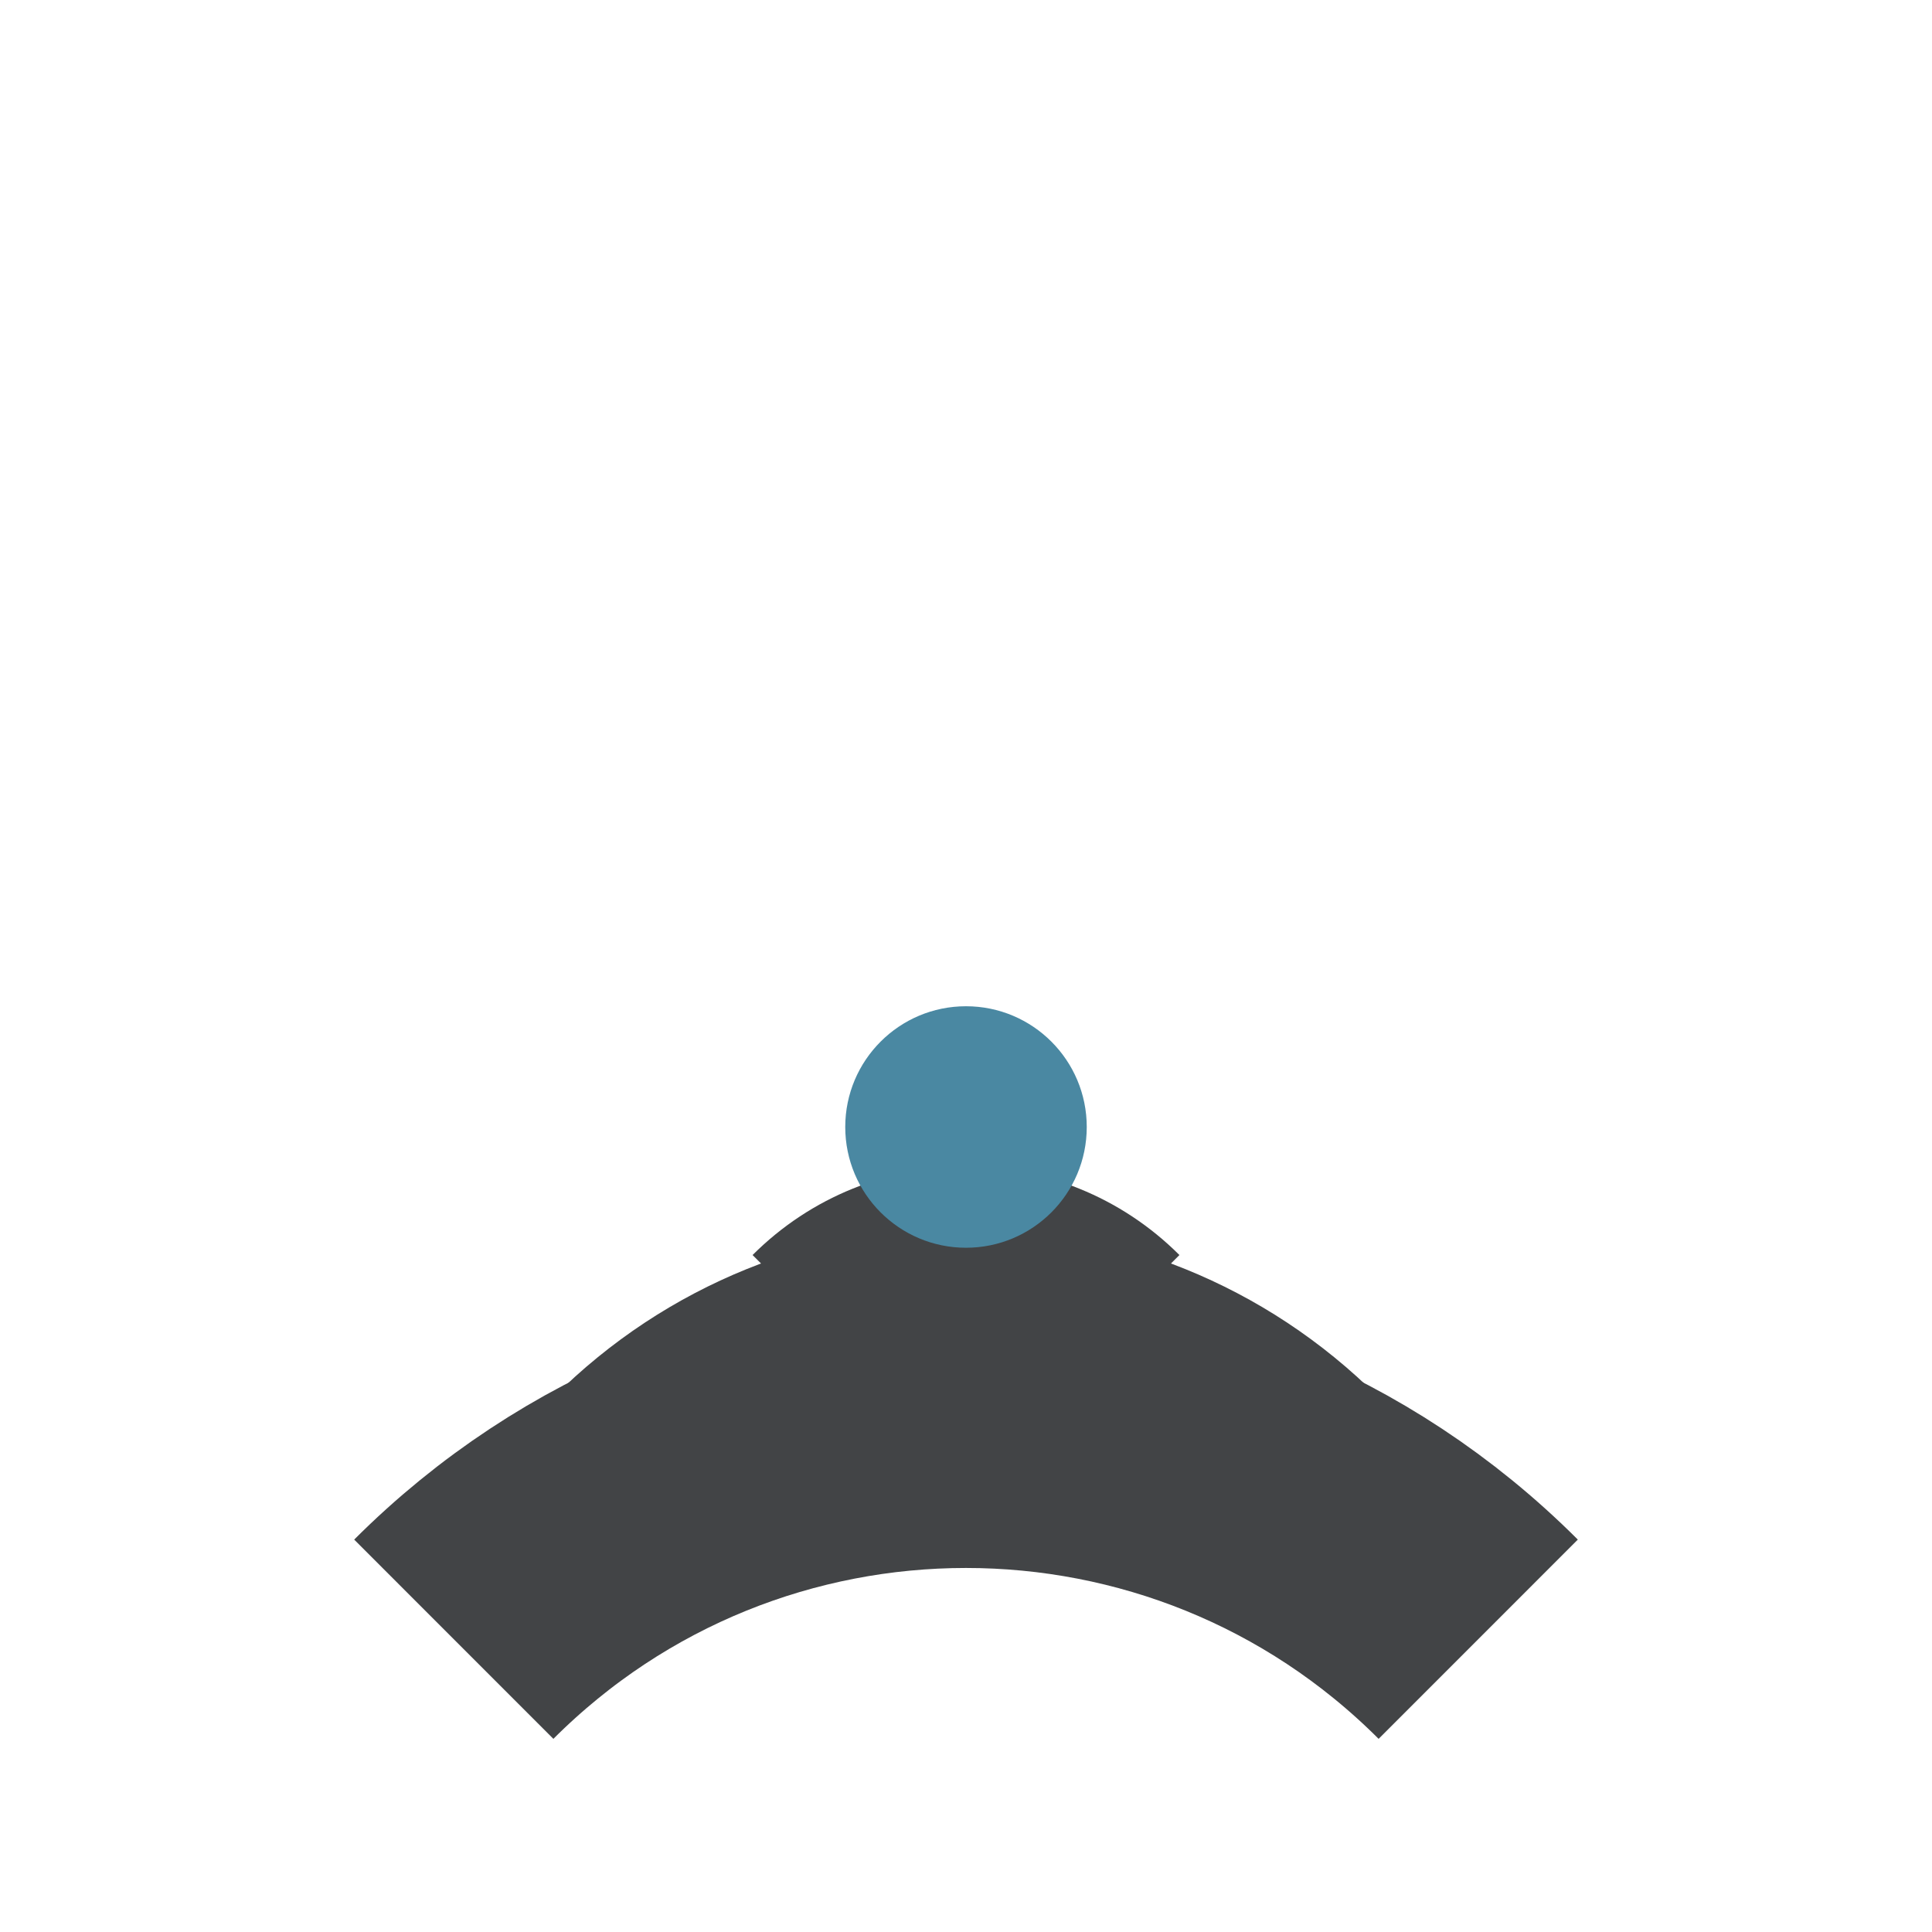
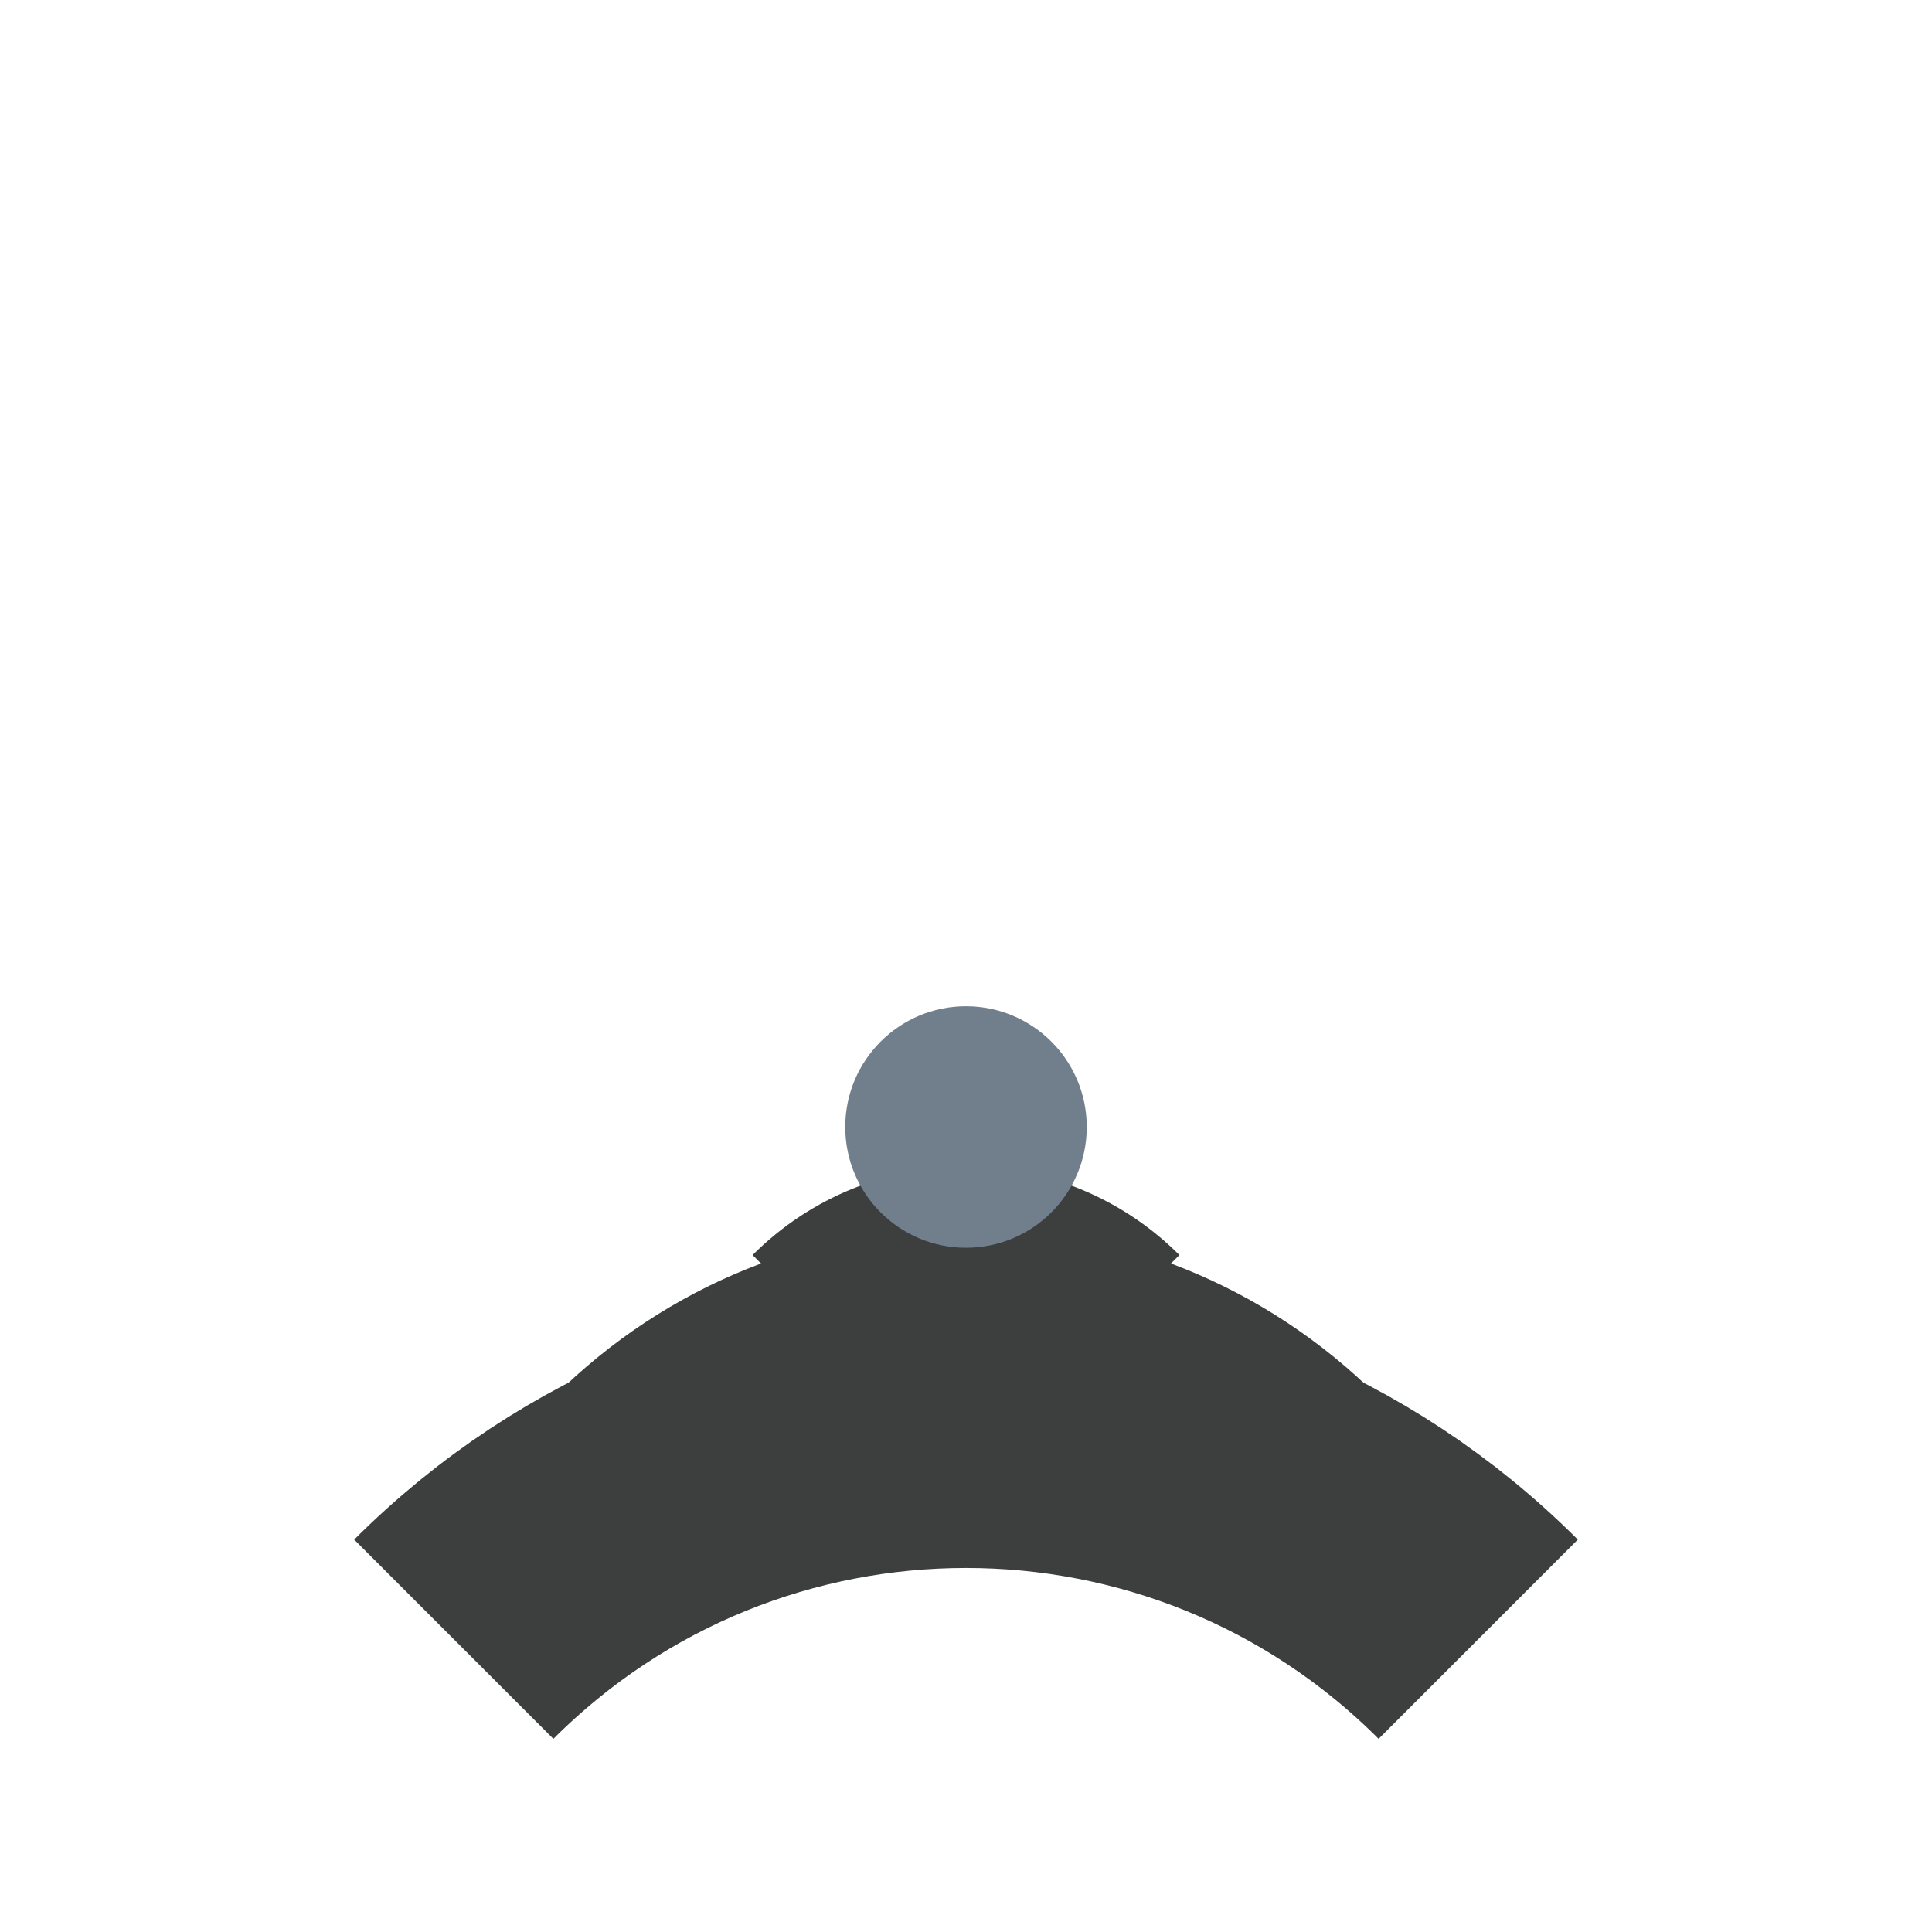
<svg xmlns="http://www.w3.org/2000/svg" width="24" height="24" viewBox="0 0 24 24">
-   <path d="M 14.121 16.121 A 3 3 0 0 0 9.879 16.121" fill="none" stroke="#424446" stroke-width="1.5" />
-   <path d="M 16.242 18.242 A 6 6 0 0 0 7.758 18.242" fill="none" stroke="#424446" stroke-width="2.5" />
-   <path d="M 18.363 20.363 A 9 9 0 0 0 5.637 20.363" fill="none" stroke="#424446" stroke-width="3.5" />
-   <circle cx="12" cy="14" r="1.5" fill="#4A88A2" />
+   <path d="M 14.121 16.121 A 3 3 0 0 0 9.879 16.121" fill="none" stroke="#3D3E3E" stroke-width="1.5" />
+   <path d="M 16.242 18.242 A 6 6 0 0 0 7.758 18.242" fill="none" stroke="#3D3E3E" stroke-width="2.5" />
+   <path d="M 18.363 20.363 A 9 9 0 0 0 5.637 20.363" fill="none" stroke="#3D3E3E" stroke-width="3.5" />
+   <circle cx="12" cy="14" r="1.5" fill="#717F8D" />
</svg>
